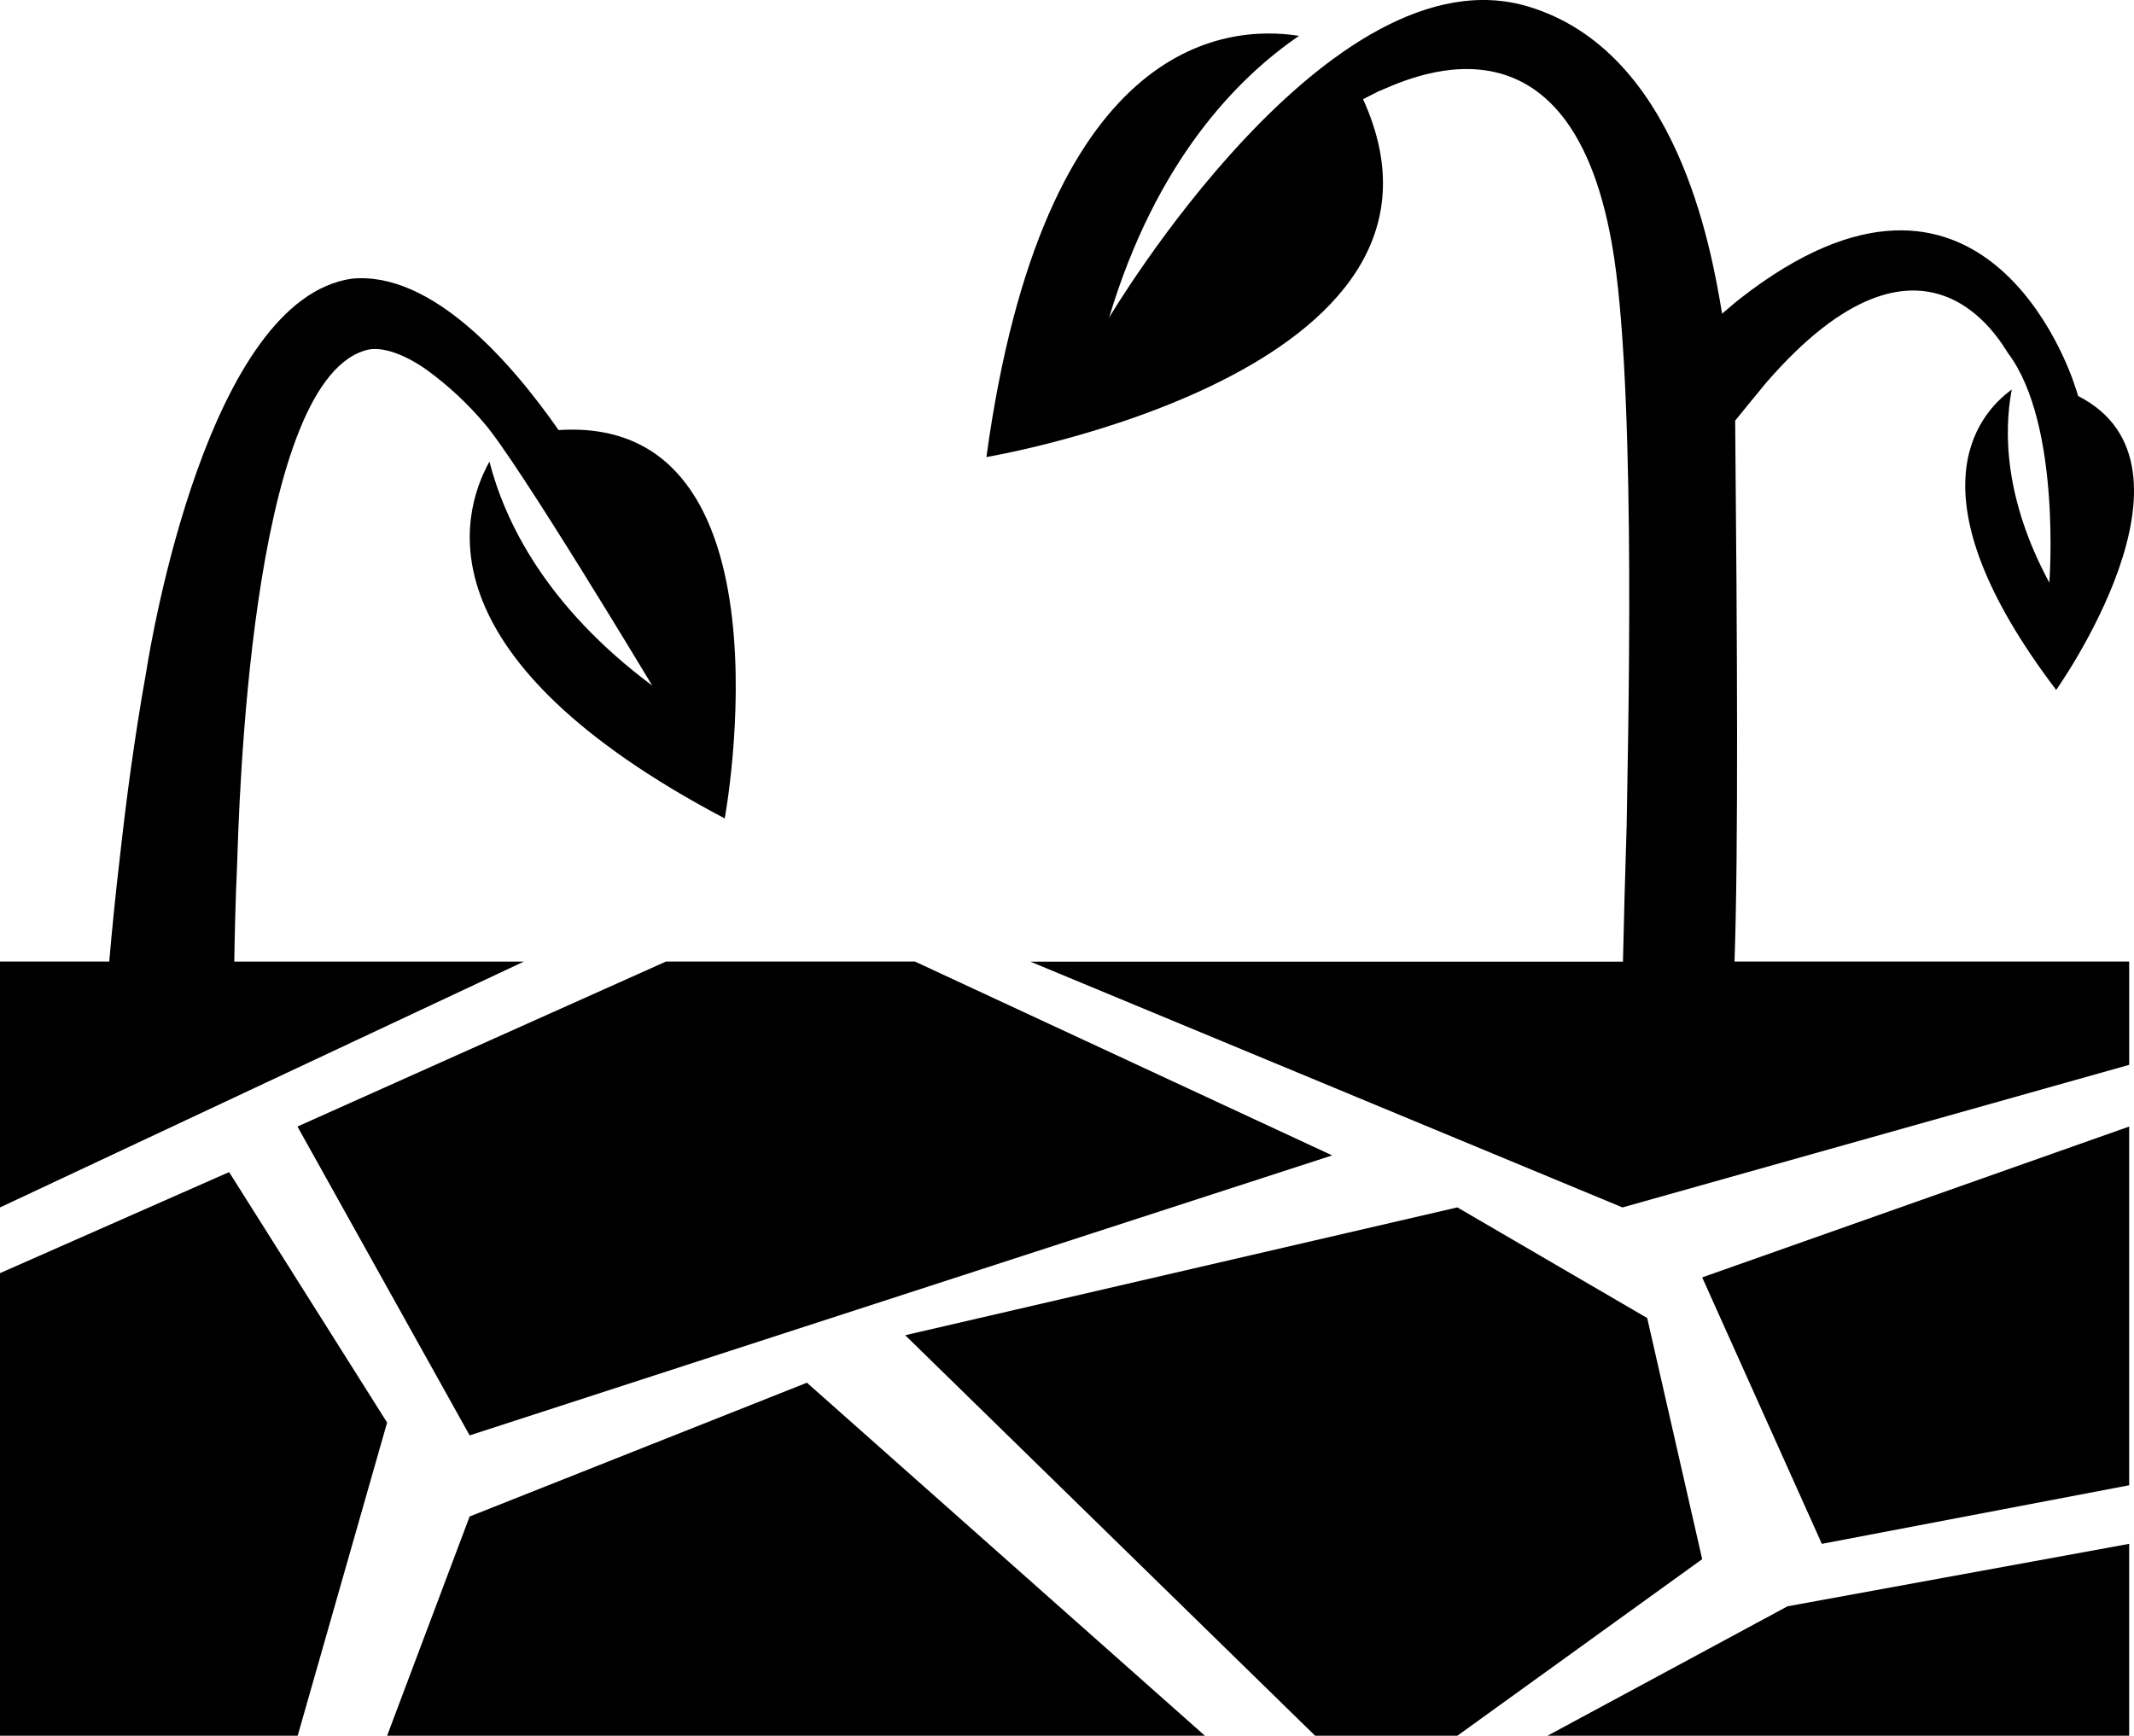
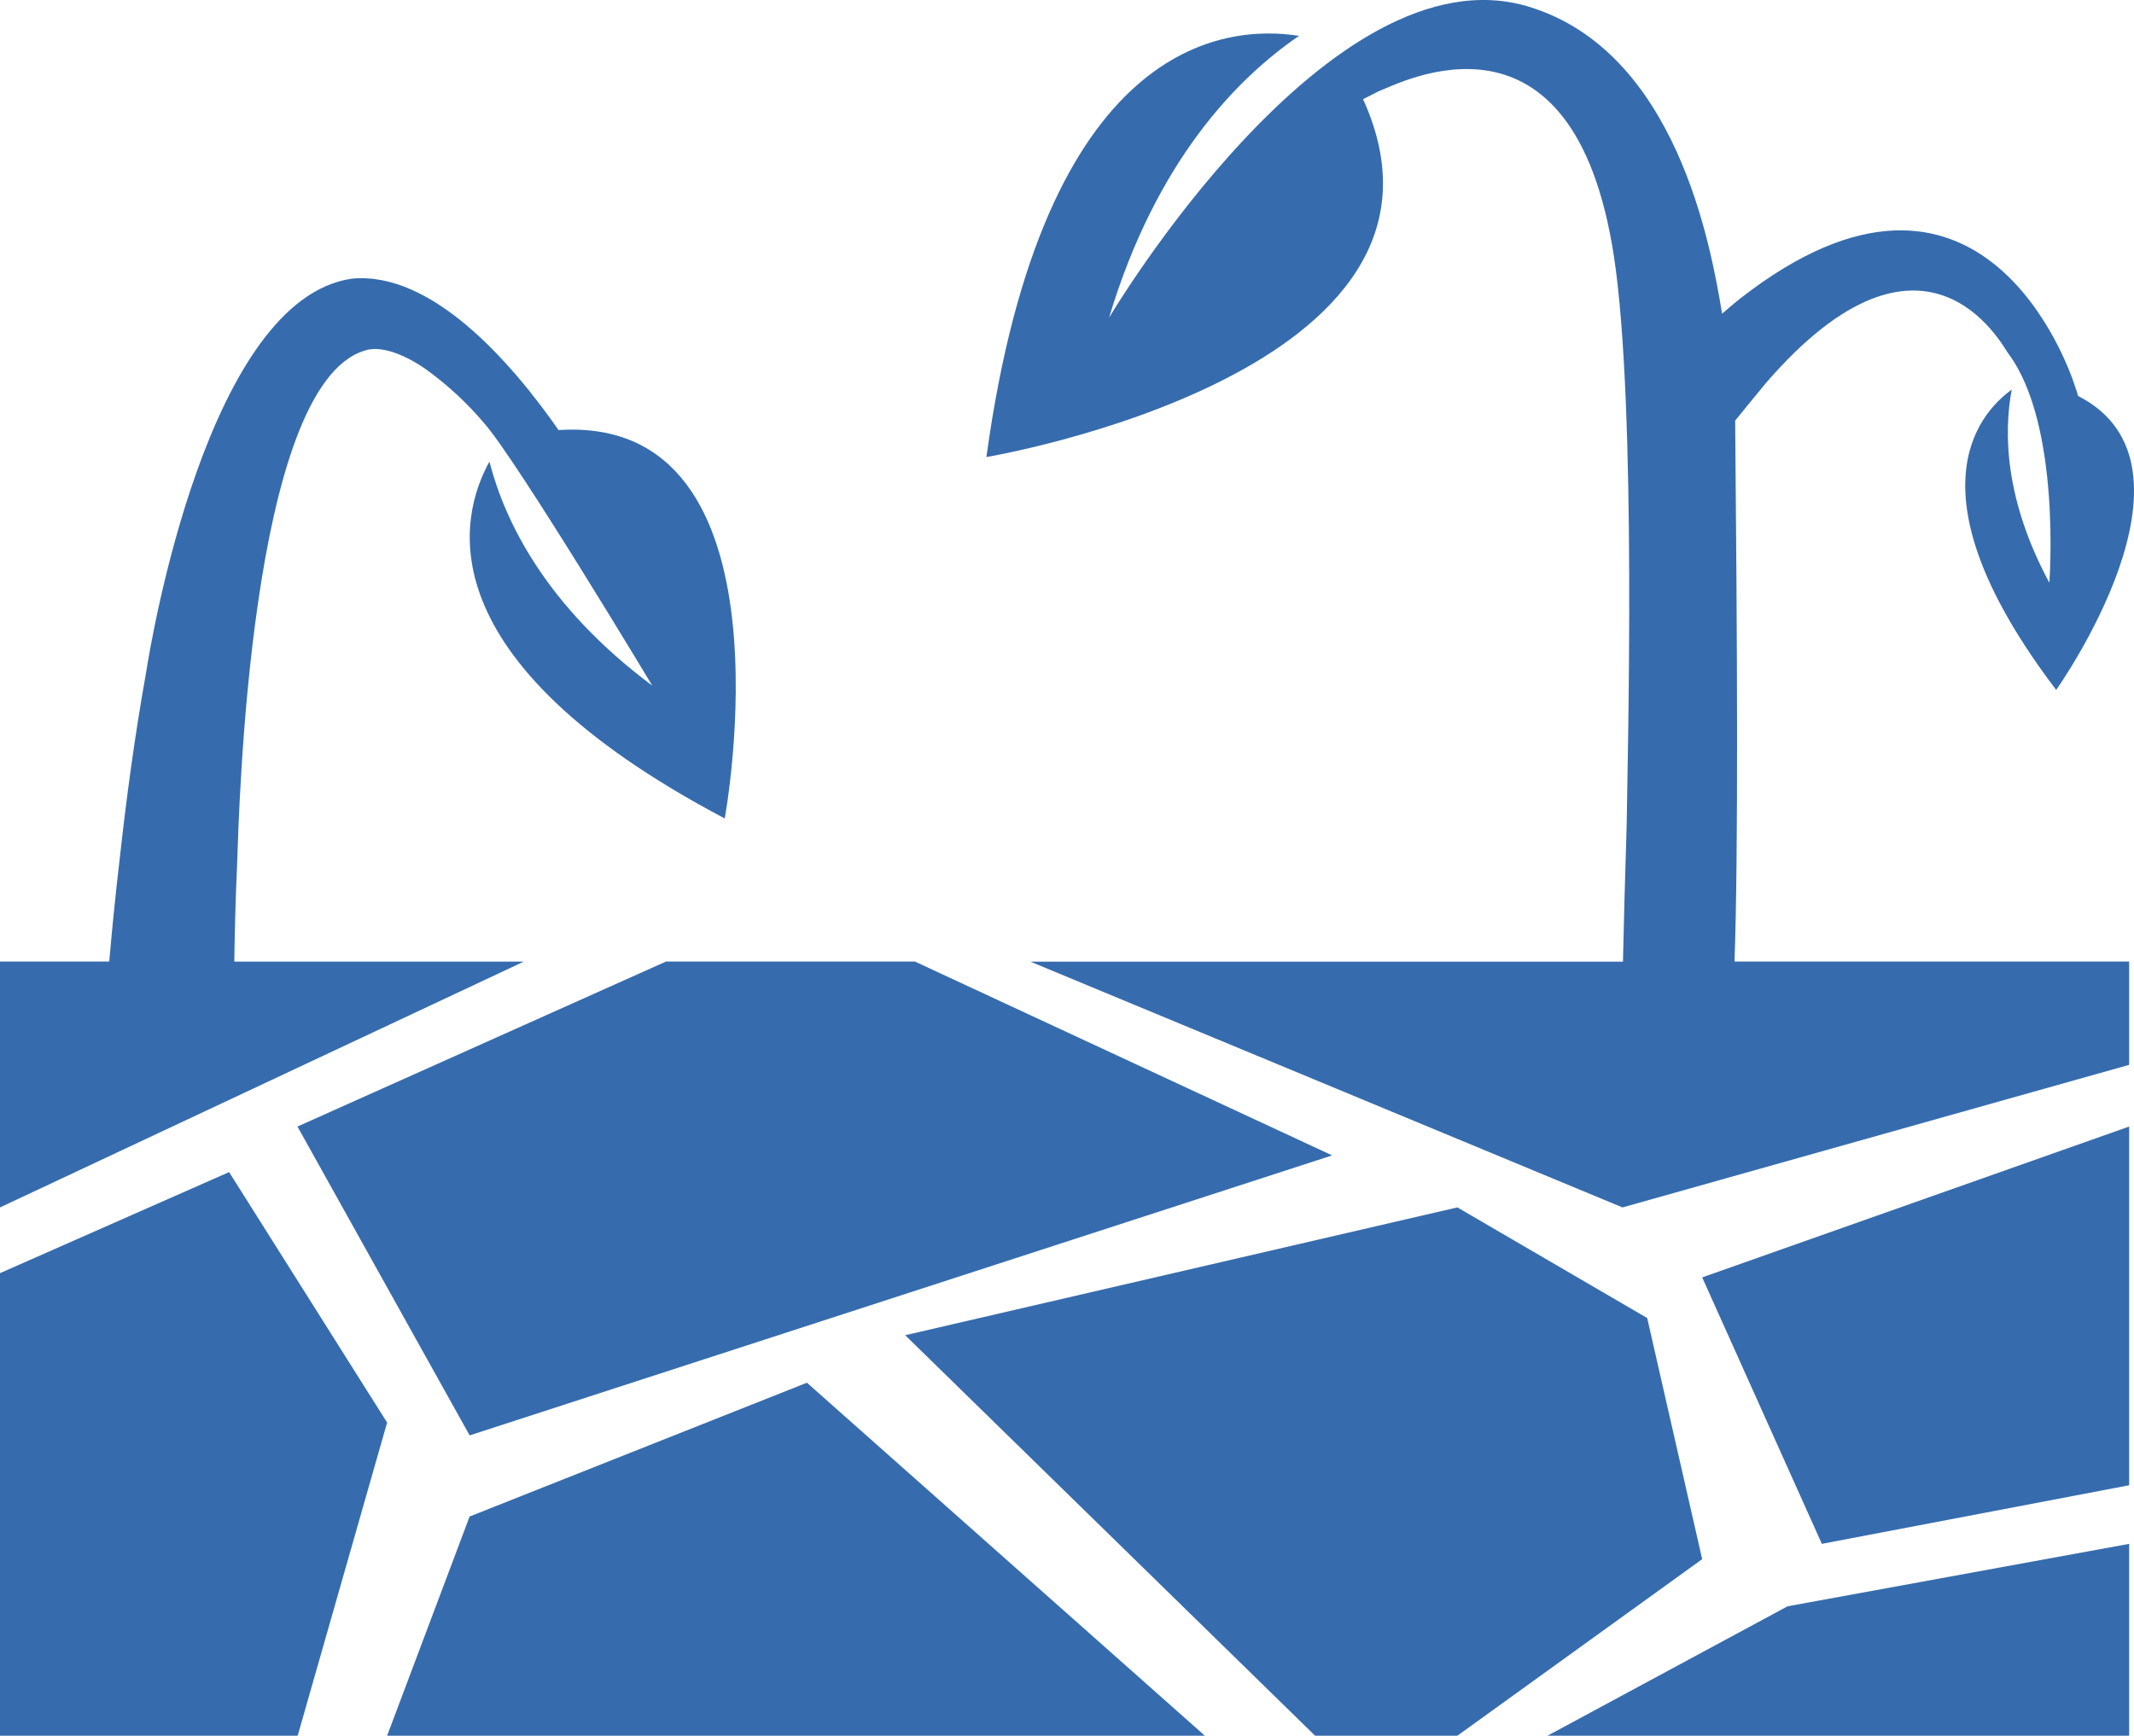
<svg xmlns="http://www.w3.org/2000/svg" width="123.825" height="100.728" viewBox="0 0 123.825 100.728">
  <g transform="translate(1201.635 -331.774)">
    <g transform="translate(-1203 326)">
-       <path d="M46.014,54.948l17.831-3.4V30.731L39.07,39.485Z" transform="translate(61.064 40.419)" fill="" />
-       <path d="M35.645,51.109H69.392V39.976L49.57,43.6Z" transform="translate(55.517 55.391)" fill="" />
+       <path d="M46.014,54.948l17.831-3.4V30.731L39.07,39.485Z" transform="translate(61.064 40.419)" fill="#366cad" />
+       <path d="M35.645,51.109H69.392V39.976L49.57,43.6Z" transform="translate(55.517 55.391)" fill="#366cad" />
      <g transform="translate(1.365 5.774)">
-         <path d="M7.954,36.652l9.991,17.923L67.993,38.326,43.779,27.075H29.342Z" transform="translate(9.306 28.724)" fill="" />
-         <path d="M14.728,44.17,9.94,56.891H57.39L34.3,36.406Z" transform="translate(12.522 43.836)" fill="" />
-         <path d="M14.659,31.74,1.365,37.605V64.447H18.638l5.189-18.172Z" transform="translate(-1.365 36.279)" fill="" />
-         <path d="M14.96,51.594c.024-1.566.065-3.453.162-5.606.11-3.047.7-27.809,7.4-29.847.946-.325,2.371.241,3.607,1.121a18.93,18.93,0,0,1,3.337,3.1c1.936,2.213,9.747,15.222,9.747,15.222-6.2-4.626-8.566-9.564-9.449-13-1.739,3.136-3.911,11.439,13.653,20.707,0,0,4.354-23.455-9.64-22.538-2.756-3.95-7.353-9.221-11.984-8.788C13.457,13.137,10.151,32.846,9.847,34.795c-.7,3.9-1.171,7.547-1.517,10.669-.283,2.392-.482,4.469-.626,6.132H1.365V65.865L31.757,51.6H14.96Z" transform="translate(-1.365 4.205)" fill="" />
-         <path d="M64.47,38.942l-11.015-6.42L21.416,39.94,45.2,63.181h8.257L67.661,52.936Z" transform="translate(31.108 37.546)" fill="" />
-         <path d="M66.662,30.183c.469-.579,1.066-1.312,1.8-2.2,9.213-10.63,13.666-2.221,14.038-1.708C85.6,30.4,84.892,39.59,84.892,39.59c-2.606-4.846-2.648-8.728-2.182-11.209-2.062,1.5-5.952,6.2,2.578,17.43,0,0,9.252-13,1.273-17.056-.055-.191-.12-.406-.21-.652-.267-.828-5.386-15.927-19.379-5.019-.388.3-.715.6-1.069.893-.663-4.031-2.677-15.2-11.193-17.807C43.126,2.61,30.332,24.211,30.332,24.211c2.73-9.1,7.429-13.9,11.023-16.356-4.346-.686-14.834.3-18.14,24.443,0,0,29.09-4.875,21.855-20.768.3-.152.576-.288.891-.453,1.286-.485,11.316-5.868,13.669,9.593,1.331,8.765.778,29.388.736,33-.094,2.916-.165,5.663-.215,7.911H25.769L60.124,75.844l29.4-8.275V61.575h-22.9C66.851,55.142,66.78,43.048,66.662,30.183Z" transform="translate(34.021 -5.774)" fill="" />
+         <path d="M7.954,36.652l9.991,17.923L67.993,38.326,43.779,27.075H29.342Z" transform="translate(9.306 28.724)" fill="#366cad" />
+         <path d="M14.728,44.17,9.94,56.891H57.39L34.3,36.406Z" transform="translate(12.522 43.836)" fill="#366cad" />
+         <path d="M14.659,31.74,1.365,37.605V64.447H18.638l5.189-18.172Z" transform="translate(-1.365 36.279)" fill="#366cad" />
+         <path d="M14.96,51.594c.024-1.566.065-3.453.162-5.606.11-3.047.7-27.809,7.4-29.847.946-.325,2.371.241,3.607,1.121a18.93,18.93,0,0,1,3.337,3.1c1.936,2.213,9.747,15.222,9.747,15.222-6.2-4.626-8.566-9.564-9.449-13-1.739,3.136-3.911,11.439,13.653,20.707,0,0,4.354-23.455-9.64-22.538-2.756-3.95-7.353-9.221-11.984-8.788C13.457,13.137,10.151,32.846,9.847,34.795c-.7,3.9-1.171,7.547-1.517,10.669-.283,2.392-.482,4.469-.626,6.132H1.365V65.865L31.757,51.6H14.96Z" transform="translate(-1.365 4.205)" fill="#366cad" />
+         <path d="M64.47,38.942l-11.015-6.42L21.416,39.94,45.2,63.181h8.257L67.661,52.936Z" transform="translate(31.108 37.546)" fill="#366cad" />
+         <path d="M66.662,30.183c.469-.579,1.066-1.312,1.8-2.2,9.213-10.63,13.666-2.221,14.038-1.708C85.6,30.4,84.892,39.59,84.892,39.59c-2.606-4.846-2.648-8.728-2.182-11.209-2.062,1.5-5.952,6.2,2.578,17.43,0,0,9.252-13,1.273-17.056-.055-.191-.12-.406-.21-.652-.267-.828-5.386-15.927-19.379-5.019-.388.3-.715.6-1.069.893-.663-4.031-2.677-15.2-11.193-17.807C43.126,2.61,30.332,24.211,30.332,24.211c2.73-9.1,7.429-13.9,11.023-16.356-4.346-.686-14.834.3-18.14,24.443,0,0,29.09-4.875,21.855-20.768.3-.152.576-.288.891-.453,1.286-.485,11.316-5.868,13.669,9.593,1.331,8.765.778,29.388.736,33-.094,2.916-.165,5.663-.215,7.911H25.769L60.124,75.844l29.4-8.275V61.575h-22.9C66.851,55.142,66.78,43.048,66.662,30.183Z" transform="translate(34.021 -5.774)" fill="#366cad" />
      </g>
    </g>
  </g>
</svg>
